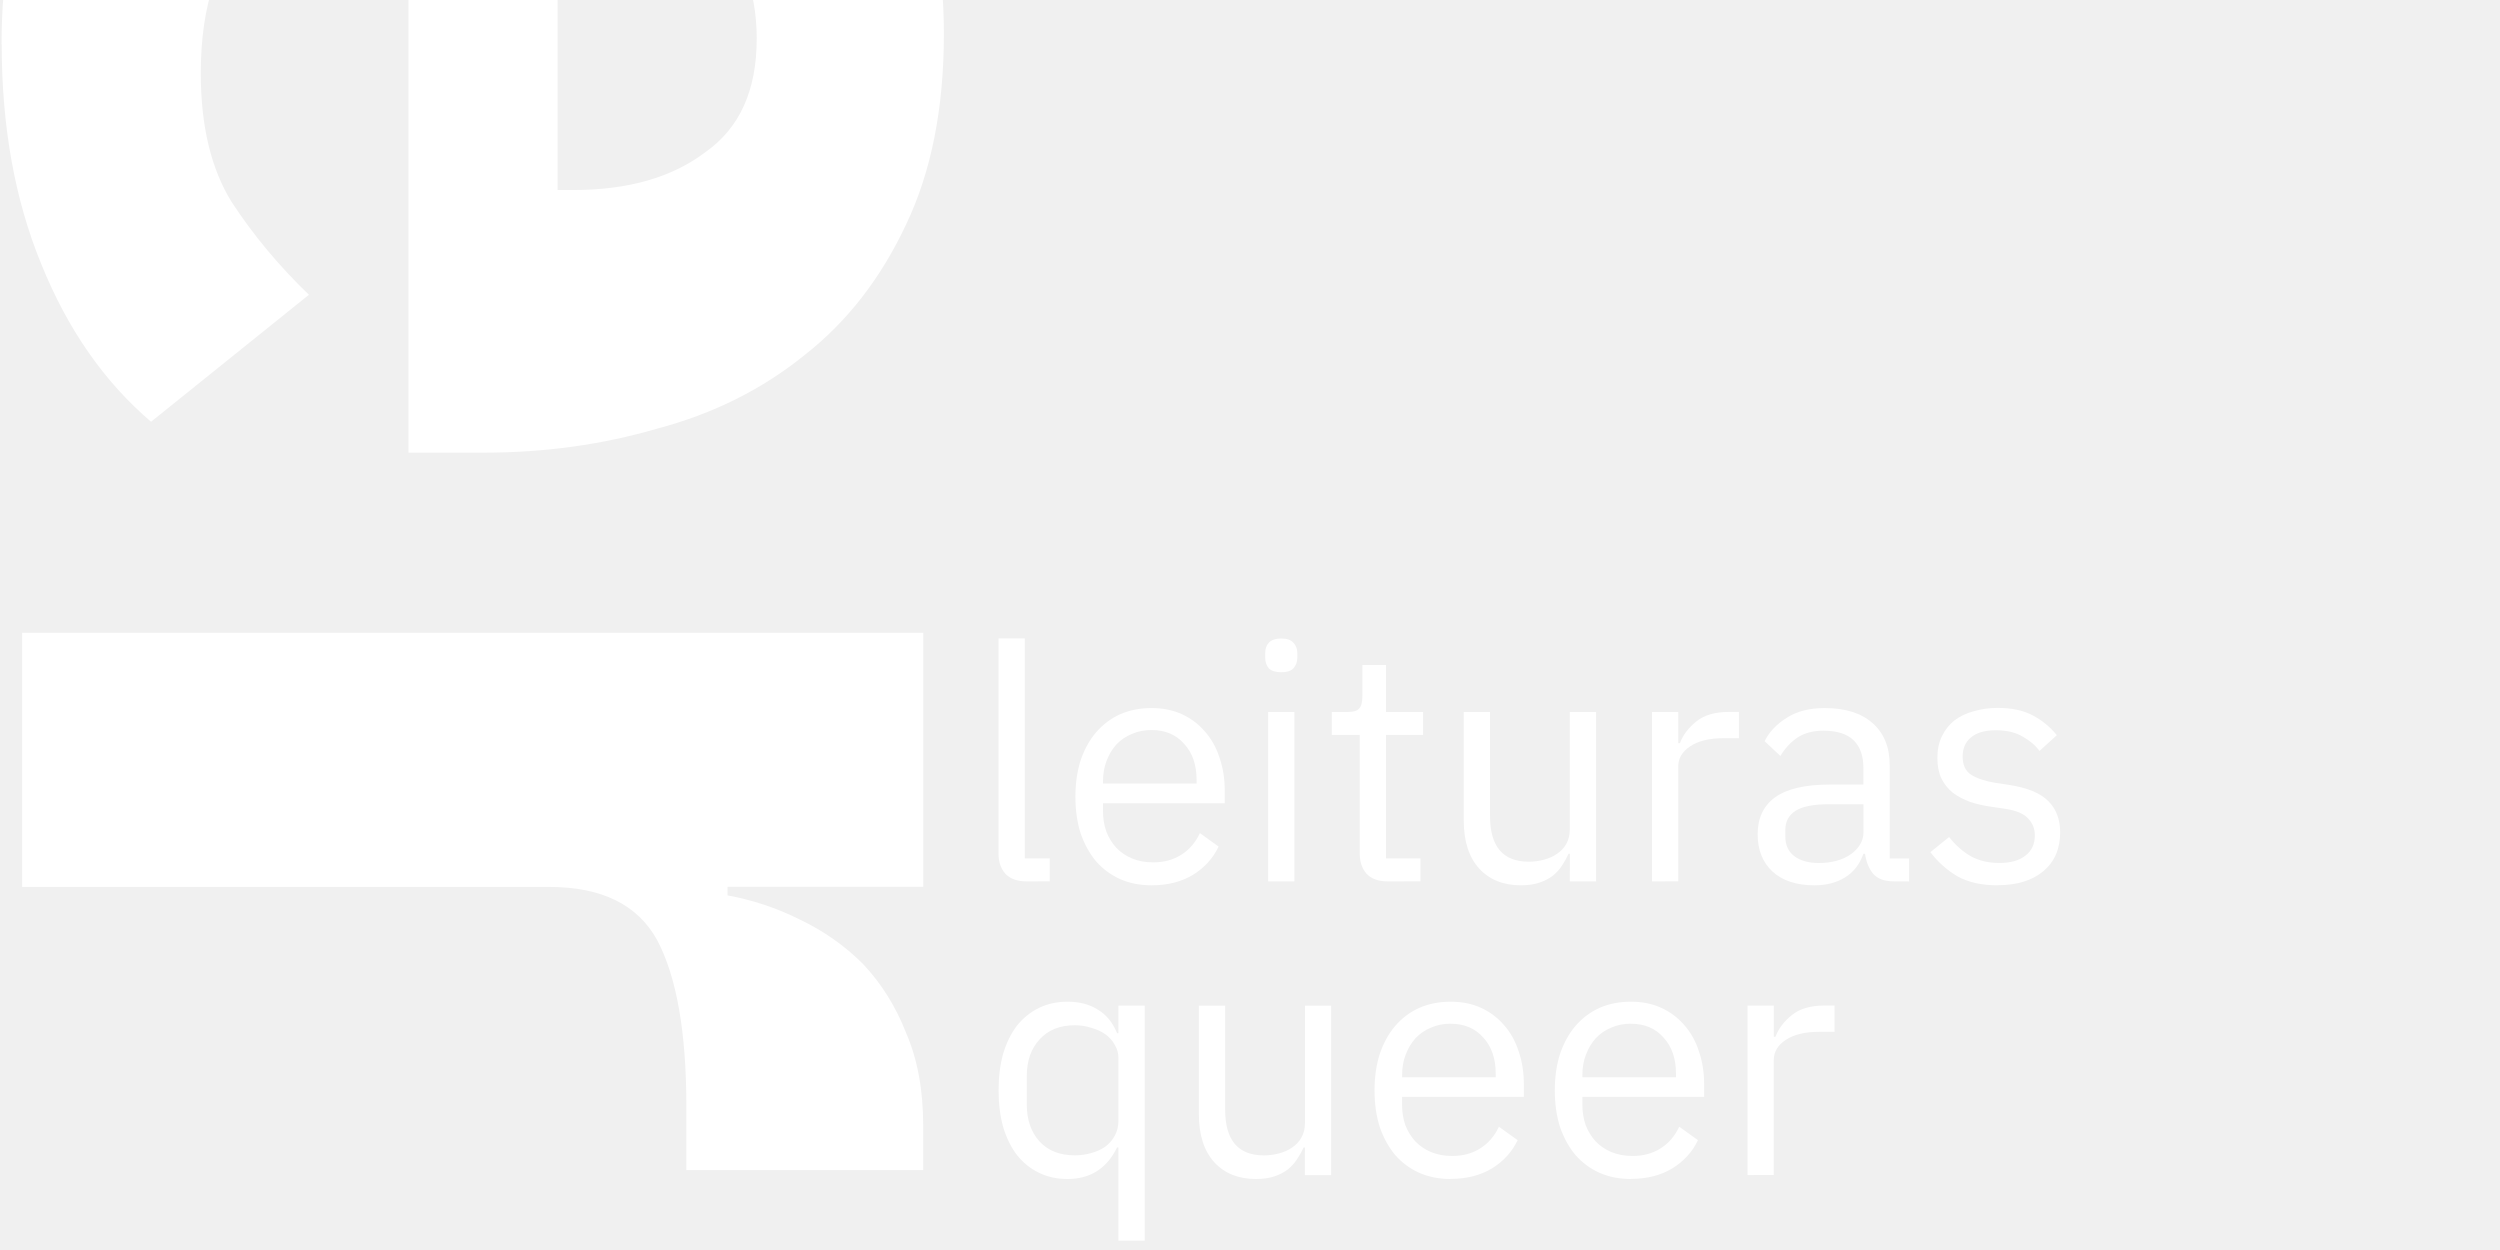
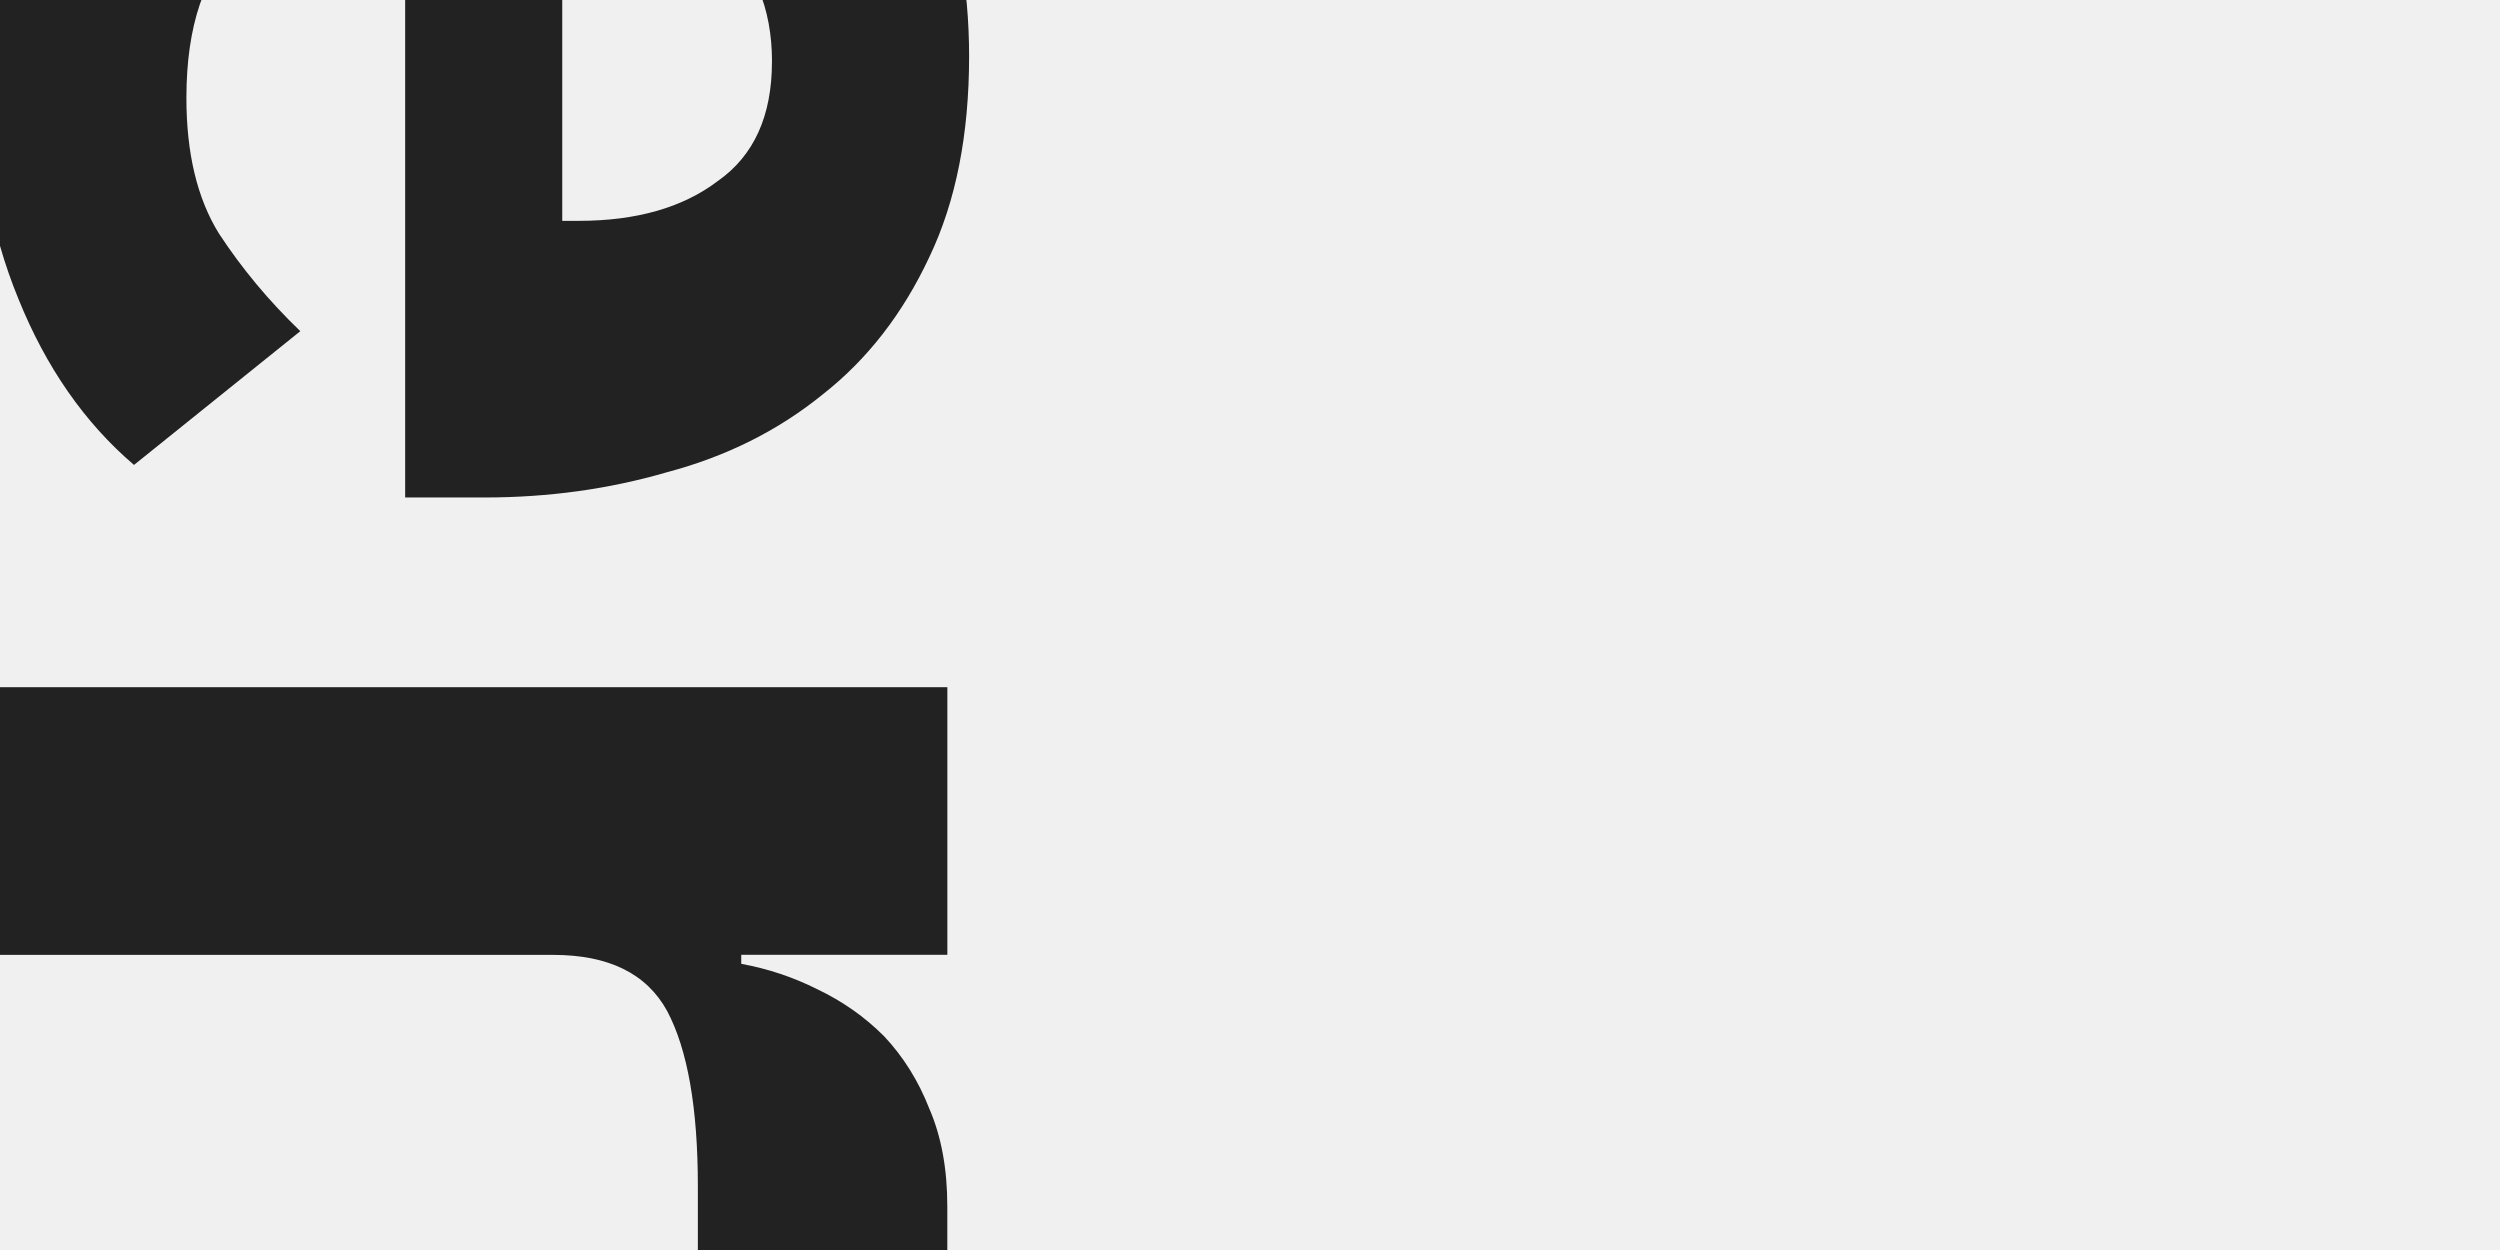
<svg xmlns="http://www.w3.org/2000/svg" width="200" height="100" viewBox="0 0 52.917 26.458" version="1.1" id="svg5">
  <defs id="defs2" />
  <g id="layer1">
-     <g aria-label="er" transform="rotate(90)" id="text236" style="font-weight:bold;font-size:36.329px;font-family:'IBM Plex Sans';-inkscape-font-specification:'IBM Plex Sans Bold';fill:#222222;stroke-width:0.447">
-       <path d="m 0.933,-0.033 q -2.18,0 -3.887,-0.69 -1.707,-0.727 -2.906,-1.998 -1.163,-1.308 -1.78,-3.161 -0.581,-1.853 -0.581,-4.142 0,-2.252 0.581,-4.069 0.581,-1.853 1.707,-3.161 1.163,-1.308 2.834,-1.998 1.671,-0.727 3.815,-0.727 2.361,0 4.033,0.799 1.707,0.799 2.761,2.143 1.09,1.344 1.562,3.124 0.509,1.744 0.509,3.669 v 1.598 h -12.243 v 0.291 q 0,1.889 1.017,3.015 1.017,1.09 3.197,1.09 1.671,0 2.725,-0.654 1.054,-0.69 1.962,-1.635 l 2.688,3.342 q -1.272,1.49 -3.342,2.325 -2.034,0.836 -4.65,0.836 z M 0.824,-16.018 q -1.635,0 -2.579,1.09 -0.908,1.054 -0.908,2.834 v 0.291 h 6.685 v -0.327 q 0,-1.744 -0.799,-2.797 -0.763,-1.09 -2.398,-1.09 z" style="fill:#ffffff" id="path1301" />
-       <path d="M 13.394,-0.469 V -19.542 h 5.377 v 4.142 h 0.182 q 0.145,-0.799 0.509,-1.526 0.363,-0.763 0.945,-1.344 0.618,-0.581 1.453,-0.908 0.836,-0.363 1.962,-0.363 h 0.945 v 5.013 h -1.344 q -2.361,0 -3.524,0.618 -1.126,0.618 -1.126,2.289 v 11.153 z" style="fill:#ffffff" id="path1303" />
+     <g aria-label="er" transform="matrix(0,1.053295,-1.053295,0,-0.5309103,0.4381842)" id="text236" style="font-weight:bold;font-size:36.329px;font-family:'IBM Plex Sans';-inkscape-font-specification:'IBM Plex Sans Bold';fill:#222222;fill-opacity:1;stroke-width:0.447">
+       <path d="m 0.933,-0.033 q -2.18,0 -3.887,-0.69 -1.707,-0.727 -2.906,-1.998 -1.163,-1.308 -1.78,-3.161 -0.581,-1.853 -0.581,-4.142 0,-2.252 0.581,-4.069 0.581,-1.853 1.707,-3.161 1.163,-1.308 2.834,-1.998 1.671,-0.727 3.815,-0.727 2.361,0 4.033,0.799 1.707,0.799 2.761,2.143 1.09,1.344 1.562,3.124 0.509,1.744 0.509,3.669 v 1.598 h -12.243 v 0.291 q 0,1.889 1.017,3.015 1.017,1.09 3.197,1.09 1.671,0 2.725,-0.654 1.054,-0.69 1.962,-1.635 l 2.688,3.342 q -1.272,1.49 -3.342,2.325 -2.034,0.836 -4.65,0.836 z M 0.824,-16.018 q -1.635,0 -2.579,1.09 -0.908,1.054 -0.908,2.834 v 0.291 h 6.685 v -0.327 q 0,-1.744 -0.799,-2.797 -0.763,-1.09 -2.398,-1.09 z" style="fill:#222222;fill-opacity:1" id="path1301" />
+       <path d="M 13.394,-0.469 V -19.542 h 5.377 v 4.142 h 0.182 q 0.145,-0.799 0.509,-1.526 0.363,-0.763 0.945,-1.344 0.618,-0.581 1.453,-0.908 0.836,-0.363 1.962,-0.363 h 0.945 v 5.013 h -1.344 q -2.361,0 -3.524,0.618 -1.126,0.618 -1.126,2.289 v 11.153 z" style="fill:#222222;fill-opacity:1" id="path1303" />
    </g>
-     <g aria-label="leituras" id="text1054" style="font-size:6.95px;font-family:'IBM Plex Sans';-inkscape-font-specification:'IBM Plex Sans';fill:#ffffff;stroke-width:0.298">
-       <path d="m 21.727,18.656 q -0.292,0 -0.445,-0.16 -0.146,-0.167 -0.146,-0.417 v -4.566 h 0.556 v 4.656 h 0.528 v 0.486 z" id="path1306" />
-       <path d="m 24.375,18.739 q -0.368,0 -0.667,-0.132 -0.292,-0.132 -0.507,-0.375 -0.208,-0.25 -0.327,-0.591 -0.111,-0.347 -0.111,-0.778 0,-0.424 0.111,-0.771 0.118,-0.347 0.327,-0.591 0.215,-0.25 0.507,-0.382 0.299,-0.132 0.667,-0.132 0.361,0 0.646,0.132 0.285,0.132 0.486,0.368 0.202,0.229 0.306,0.549 0.111,0.32 0.111,0.702 v 0.264 H 23.347 v 0.167 q 0,0.229 0.07,0.431 0.076,0.195 0.208,0.341 0.139,0.146 0.334,0.229 0.202,0.083 0.452,0.083 0.341,0 0.591,-0.16 0.257,-0.16 0.396,-0.459 l 0.396,0.285 q -0.174,0.368 -0.542,0.598 -0.368,0.222 -0.876,0.222 z m 0,-3.287 q -0.229,0 -0.417,0.083 -0.188,0.076 -0.327,0.222 -0.132,0.146 -0.208,0.347 -0.076,0.195 -0.076,0.431 v 0.049 h 1.981 v -0.076 q 0,-0.48 -0.264,-0.764 -0.257,-0.292 -0.688,-0.292 z" id="path1308" />
-       <path d="m 27.12,14.229 q -0.181,0 -0.264,-0.083 -0.076,-0.09 -0.076,-0.229 v -0.09 q 0,-0.139 0.076,-0.222 0.083,-0.09 0.264,-0.09 0.181,0 0.257,0.09 0.083,0.083 0.083,0.222 v 0.09 q 0,0.139 -0.083,0.229 -0.076,0.083 -0.257,0.083 z m -0.278,0.841 h 0.556 v 3.586 h -0.556 z" id="path1310" />
-       <path d="m 29.372,18.656 q -0.292,0 -0.445,-0.16 -0.146,-0.167 -0.146,-0.431 v -2.509 h -0.591 v -0.486 h 0.334 q 0.181,0 0.243,-0.07 0.07,-0.076 0.07,-0.257 v -0.667 h 0.5 v 0.994 h 0.785 v 0.486 h -0.785 v 2.613 h 0.73 v 0.486 z" id="path1312" />
-       <path d="m 33.229,18.072 h -0.028 q -0.056,0.125 -0.139,0.25 -0.076,0.118 -0.195,0.215 -0.118,0.09 -0.285,0.146 -0.167,0.056 -0.389,0.056 -0.556,0 -0.883,-0.354 -0.327,-0.361 -0.327,-1.015 v -2.3 h 0.556 v 2.203 q 0,0.966 0.82,0.966 0.167,0 0.32,-0.042 0.16,-0.042 0.278,-0.125 0.125,-0.083 0.195,-0.208 0.076,-0.132 0.076,-0.313 v -2.481 h 0.556 v 3.586 h -0.556 z" id="path1314" />
-       <path d="m 34.967,18.656 v -3.586 h 0.556 v 0.66 h 0.035 q 0.097,-0.257 0.347,-0.459 0.25,-0.202 0.688,-0.202 h 0.215 v 0.556 H 36.482 q -0.452,0 -0.709,0.174 -0.25,0.167 -0.25,0.424 v 2.432 z" id="path1316" />
-       <path d="m 40.096,18.656 q -0.313,0 -0.452,-0.167 -0.132,-0.167 -0.167,-0.417 h -0.035 q -0.118,0.334 -0.389,0.5 -0.271,0.167 -0.646,0.167 -0.57,0 -0.89,-0.292 -0.313,-0.292 -0.313,-0.792 0,-0.507 0.368,-0.778 0.375,-0.271 1.161,-0.271 h 0.709 v -0.354 q 0,-0.382 -0.208,-0.584 -0.208,-0.202 -0.639,-0.202 -0.327,0 -0.549,0.146 -0.215,0.146 -0.361,0.389 L 37.351,15.688 q 0.146,-0.292 0.466,-0.493 0.32,-0.208 0.806,-0.208 0.653,0 1.015,0.32 0.361,0.32 0.361,0.89 v 1.974 h 0.41 v 0.486 z m -1.598,-0.389 q 0.208,0 0.382,-0.049 0.174,-0.049 0.299,-0.139 0.125,-0.09 0.195,-0.208 0.07,-0.118 0.07,-0.257 V 17.023 h -0.737 q -0.48,0 -0.702,0.139 -0.215,0.139 -0.215,0.403 v 0.146 q 0,0.264 0.188,0.41 0.195,0.146 0.521,0.146 z" id="path1318" />
-       <path d="m 42.278,18.739 q -0.5,0 -0.841,-0.188 -0.334,-0.195 -0.577,-0.514 l 0.396,-0.32 q 0.208,0.264 0.466,0.41 0.257,0.139 0.598,0.139 0.354,0 0.549,-0.153 0.202,-0.153 0.202,-0.431 0,-0.208 -0.139,-0.354 -0.132,-0.153 -0.486,-0.208 l -0.285,-0.042 q -0.25,-0.035 -0.459,-0.104 -0.208,-0.076 -0.368,-0.195 -0.153,-0.125 -0.243,-0.306 -0.083,-0.181 -0.083,-0.431 0,-0.264 0.097,-0.459 0.097,-0.202 0.264,-0.334 0.174,-0.132 0.41,-0.195 0.236,-0.07 0.507,-0.07 0.438,0 0.73,0.153 0.299,0.153 0.521,0.424 l -0.368,0.334 q -0.118,-0.167 -0.347,-0.299 -0.229,-0.139 -0.577,-0.139 -0.347,0 -0.528,0.153 -0.174,0.146 -0.174,0.403 0,0.264 0.174,0.382 0.181,0.118 0.514,0.174 l 0.278,0.042 q 0.598,0.09 0.848,0.347 0.25,0.25 0.25,0.66 0,0.521 -0.354,0.82 -0.354,0.299 -0.973,0.299 z" id="path1320" />
+     <g aria-label="leituras" id="text1054" style="font-size:6.95px;font-family:'IBM Plex Sans';-inkscape-font-specification:'IBM Plex Sans';display:none;fill:#222222;fill-opacity:1;stroke-width:0.298" transform="matrix(1.053295,0,0,1.053295,-0.5309103,0.4381842)">
+       <path d="m 21.727,18.656 q -0.292,0 -0.445,-0.16 -0.146,-0.167 -0.146,-0.417 v -4.566 h 0.556 v 4.656 h 0.528 v 0.486 z" id="path1306" style="fill:#222222;fill-opacity:1" />
+       <path d="m 24.375,18.739 q -0.368,0 -0.667,-0.132 -0.292,-0.132 -0.507,-0.375 -0.208,-0.25 -0.327,-0.591 -0.111,-0.347 -0.111,-0.778 0,-0.424 0.111,-0.771 0.118,-0.347 0.327,-0.591 0.215,-0.25 0.507,-0.382 0.299,-0.132 0.667,-0.132 0.361,0 0.646,0.132 0.285,0.132 0.486,0.368 0.202,0.229 0.306,0.549 0.111,0.32 0.111,0.702 v 0.264 H 23.347 v 0.167 q 0,0.229 0.07,0.431 0.076,0.195 0.208,0.341 0.139,0.146 0.334,0.229 0.202,0.083 0.452,0.083 0.341,0 0.591,-0.16 0.257,-0.16 0.396,-0.459 l 0.396,0.285 q -0.174,0.368 -0.542,0.598 -0.368,0.222 -0.876,0.222 z m 0,-3.287 q -0.229,0 -0.417,0.083 -0.188,0.076 -0.327,0.222 -0.132,0.146 -0.208,0.347 -0.076,0.195 -0.076,0.431 v 0.049 h 1.981 v -0.076 q 0,-0.48 -0.264,-0.764 -0.257,-0.292 -0.688,-0.292 z" id="path1308" style="fill:#222222;fill-opacity:1" />
+       <path d="m 27.12,14.229 q -0.181,0 -0.264,-0.083 -0.076,-0.09 -0.076,-0.229 v -0.09 q 0,-0.139 0.076,-0.222 0.083,-0.09 0.264,-0.09 0.181,0 0.257,0.09 0.083,0.083 0.083,0.222 v 0.09 q 0,0.139 -0.083,0.229 -0.076,0.083 -0.257,0.083 z m -0.278,0.841 h 0.556 v 3.586 h -0.556 z" id="path1310" style="fill:#222222;fill-opacity:1" />
+       <path d="m 29.372,18.656 q -0.292,0 -0.445,-0.16 -0.146,-0.167 -0.146,-0.431 v -2.509 h -0.591 v -0.486 h 0.334 q 0.181,0 0.243,-0.07 0.07,-0.076 0.07,-0.257 v -0.667 h 0.5 v 0.994 h 0.785 v 0.486 h -0.785 v 2.613 h 0.73 v 0.486 z" id="path1312" style="fill:#222222;fill-opacity:1" />
+       <path d="m 33.229,18.072 h -0.028 q -0.056,0.125 -0.139,0.25 -0.076,0.118 -0.195,0.215 -0.118,0.09 -0.285,0.146 -0.167,0.056 -0.389,0.056 -0.556,0 -0.883,-0.354 -0.327,-0.361 -0.327,-1.015 v -2.3 h 0.556 v 2.203 q 0,0.966 0.82,0.966 0.167,0 0.32,-0.042 0.16,-0.042 0.278,-0.125 0.125,-0.083 0.195,-0.208 0.076,-0.132 0.076,-0.313 v -2.481 h 0.556 v 3.586 h -0.556 z" id="path1314" style="fill:#222222;fill-opacity:1" />
+       <path d="m 34.967,18.656 v -3.586 h 0.556 v 0.66 h 0.035 q 0.097,-0.257 0.347,-0.459 0.25,-0.202 0.688,-0.202 h 0.215 v 0.556 H 36.482 q -0.452,0 -0.709,0.174 -0.25,0.167 -0.25,0.424 v 2.432 z" id="path1316" style="fill:#222222;fill-opacity:1" />
+       <path d="m 40.096,18.656 q -0.313,0 -0.452,-0.167 -0.132,-0.167 -0.167,-0.417 h -0.035 q -0.118,0.334 -0.389,0.5 -0.271,0.167 -0.646,0.167 -0.57,0 -0.89,-0.292 -0.313,-0.292 -0.313,-0.792 0,-0.507 0.368,-0.778 0.375,-0.271 1.161,-0.271 h 0.709 v -0.354 q 0,-0.382 -0.208,-0.584 -0.208,-0.202 -0.639,-0.202 -0.327,0 -0.549,0.146 -0.215,0.146 -0.361,0.389 L 37.351,15.688 q 0.146,-0.292 0.466,-0.493 0.32,-0.208 0.806,-0.208 0.653,0 1.015,0.32 0.361,0.32 0.361,0.89 v 1.974 h 0.41 v 0.486 z m -1.598,-0.389 q 0.208,0 0.382,-0.049 0.174,-0.049 0.299,-0.139 0.125,-0.09 0.195,-0.208 0.07,-0.118 0.07,-0.257 V 17.023 h -0.737 q -0.48,0 -0.702,0.139 -0.215,0.139 -0.215,0.403 v 0.146 q 0,0.264 0.188,0.41 0.195,0.146 0.521,0.146 z" id="path1318" style="fill:#222222;fill-opacity:1" />
+       <path d="m 42.278,18.739 q -0.5,0 -0.841,-0.188 -0.334,-0.195 -0.577,-0.514 l 0.396,-0.32 q 0.208,0.264 0.466,0.41 0.257,0.139 0.598,0.139 0.354,0 0.549,-0.153 0.202,-0.153 0.202,-0.431 0,-0.208 -0.139,-0.354 -0.132,-0.153 -0.486,-0.208 l -0.285,-0.042 q -0.25,-0.035 -0.459,-0.104 -0.208,-0.076 -0.368,-0.195 -0.153,-0.125 -0.243,-0.306 -0.083,-0.181 -0.083,-0.431 0,-0.264 0.097,-0.459 0.097,-0.202 0.264,-0.334 0.174,-0.132 0.41,-0.195 0.236,-0.07 0.507,-0.07 0.438,0 0.73,0.153 0.299,0.153 0.521,0.424 l -0.368,0.334 q -0.118,-0.167 -0.347,-0.299 -0.229,-0.139 -0.577,-0.139 -0.347,0 -0.528,0.153 -0.174,0.146 -0.174,0.403 0,0.264 0.174,0.382 0.181,0.118 0.514,0.174 l 0.278,0.042 q 0.598,0.09 0.848,0.347 0.25,0.25 0.25,0.66 0,0.521 -0.354,0.82 -0.354,0.299 -0.973,0.299 z" id="path1320" style="fill:#222222;fill-opacity:1" />
    </g>
-     <g aria-label="queer" id="text1058" style="font-size:5.644px;font-family:'IBM Plex Sans';-inkscape-font-specification:'IBM Plex Sans';fill:#ffffff;stroke-width:0.212" transform="matrix(1.231274,0,0,1.231274,-0.6591153,0.5983986)">
-       <path id="path1143" d="m 30.577,19.714 v -2.913 h 0.452 v 0.536 h 0.028 q 0.079,-0.209 0.282,-0.373 0.203,-0.164 0.559,-0.164 h 0.175 v 0.452 H 31.807 q -0.367,0 -0.576,0.141 -0.203,0.135 -0.203,0.344 v 1.976 z m -2.004,0.068 q -0.299,0 -0.542,-0.107 -0.237,-0.107 -0.412,-0.305 -0.169,-0.203 -0.265,-0.48 -0.09,-0.282 -0.09,-0.632 0,-0.344 0.09,-0.627 0.096,-0.282 0.265,-0.48 0.175,-0.203 0.412,-0.31 0.243,-0.107 0.542,-0.107 0.294,0 0.525,0.107 0.231,0.107 0.395,0.299 0.164,0.186 0.248,0.446 0.09,0.26 0.09,0.57 v 0.214 H 27.738 v 0.135 q 0,0.186 0.056,0.35 0.062,0.158 0.169,0.277 0.113,0.119 0.271,0.186 0.164,0.068 0.367,0.068 0.277,0 0.48,-0.13 0.209,-0.13 0.322,-0.373 l 0.322,0.231 q -0.141,0.299 -0.44,0.485 -0.299,0.181 -0.711,0.181 z m 0,-2.67 q -0.186,0 -0.339,0.068 -0.152,0.062 -0.265,0.181 -0.107,0.119 -0.169,0.282 -0.062,0.158 -0.062,0.35 v 0.04 h 1.609 v -0.062 q 0,-0.389 -0.214,-0.621 -0.209,-0.237 -0.559,-0.237 z m -3.099,2.67 q -0.299,0 -0.542,-0.107 -0.237,-0.107 -0.412,-0.305 -0.169,-0.203 -0.265,-0.48 -0.09,-0.282 -0.09,-0.632 0,-0.344 0.09,-0.627 0.096,-0.282 0.265,-0.48 0.175,-0.203 0.412,-0.31 0.243,-0.107 0.542,-0.107 0.294,0 0.525,0.107 0.231,0.107 0.395,0.299 0.164,0.186 0.248,0.446 0.09,0.26 0.09,0.57 v 0.214 h -2.094 v 0.135 q 0,0.186 0.056,0.35 0.062,0.158 0.169,0.277 0.113,0.119 0.271,0.186 0.164,0.068 0.367,0.068 0.277,0 0.48,-0.13 0.209,-0.13 0.322,-0.373 l 0.322,0.231 q -0.141,0.299 -0.44,0.485 -0.299,0.181 -0.711,0.181 z m 0,-2.67 q -0.186,0 -0.339,0.068 -0.152,0.062 -0.265,0.181 -0.107,0.119 -0.169,0.282 -0.062,0.158 -0.062,0.35 v 0.04 h 1.609 v -0.062 q 0,-0.389 -0.214,-0.621 -0.209,-0.237 -0.559,-0.237 z m -2.506,2.128 h -0.023 q -0.045,0.102 -0.113,0.203 -0.062,0.096 -0.158,0.175 -0.096,0.073 -0.231,0.119 -0.135,0.045 -0.316,0.045 -0.452,0 -0.717,-0.288 -0.265,-0.294 -0.265,-0.824 v -1.868 h 0.452 v 1.789 q 0,0.785 0.666,0.785 0.135,0 0.26,-0.034 0.13,-0.034 0.226,-0.102 0.102,-0.068 0.158,-0.169 0.062,-0.107 0.062,-0.254 V 16.802 H 23.419 v 2.913 h -0.452 z m -3.206,0 h -0.023 q -0.265,0.542 -0.852,0.542 -0.271,0 -0.491,-0.107 -0.22,-0.107 -0.378,-0.305 -0.152,-0.198 -0.237,-0.48 -0.079,-0.282 -0.079,-0.632 0,-0.35 0.079,-0.632 0.085,-0.282 0.237,-0.48 0.158,-0.198 0.378,-0.305 0.22,-0.107 0.491,-0.107 0.305,0 0.519,0.135 0.22,0.13 0.333,0.406 h 0.023 v -0.474 h 0.452 v 4.041 h -0.452 z m -0.751,0.135 q 0.152,0 0.288,-0.04 0.141,-0.04 0.243,-0.113 0.102,-0.079 0.158,-0.186 0.062,-0.113 0.062,-0.254 v -1.084 q 0,-0.119 -0.062,-0.22 -0.056,-0.107 -0.158,-0.181 -0.102,-0.073 -0.243,-0.113 -0.135,-0.045 -0.288,-0.045 -0.384,0 -0.604,0.243 -0.22,0.237 -0.22,0.627 v 0.497 q 0,0.389 0.22,0.632 0.22,0.237 0.604,0.237 z" />
+     <g aria-label="queer" id="text1058" style="font-size:5.644px;font-family:'IBM Plex Sans';-inkscape-font-specification:'IBM Plex Sans';display:none;fill:#222222;fill-opacity:1;stroke-width:0.212" transform="matrix(1.296895,0,0,1.296895,-1.225153,1.068475)">
+       <path id="path1143" d="m 30.577,19.714 v -2.913 h 0.452 v 0.536 h 0.028 q 0.079,-0.209 0.282,-0.373 0.203,-0.164 0.559,-0.164 h 0.175 v 0.452 H 31.807 q -0.367,0 -0.576,0.141 -0.203,0.135 -0.203,0.344 v 1.976 z m -2.004,0.068 q -0.299,0 -0.542,-0.107 -0.237,-0.107 -0.412,-0.305 -0.169,-0.203 -0.265,-0.48 -0.09,-0.282 -0.09,-0.632 0,-0.344 0.09,-0.627 0.096,-0.282 0.265,-0.48 0.175,-0.203 0.412,-0.31 0.243,-0.107 0.542,-0.107 0.294,0 0.525,0.107 0.231,0.107 0.395,0.299 0.164,0.186 0.248,0.446 0.09,0.26 0.09,0.57 v 0.214 H 27.738 v 0.135 q 0,0.186 0.056,0.35 0.062,0.158 0.169,0.277 0.113,0.119 0.271,0.186 0.164,0.068 0.367,0.068 0.277,0 0.48,-0.13 0.209,-0.13 0.322,-0.373 l 0.322,0.231 q -0.141,0.299 -0.44,0.485 -0.299,0.181 -0.711,0.181 z m 0,-2.67 q -0.186,0 -0.339,0.068 -0.152,0.062 -0.265,0.181 -0.107,0.119 -0.169,0.282 -0.062,0.158 -0.062,0.35 v 0.04 h 1.609 v -0.062 q 0,-0.389 -0.214,-0.621 -0.209,-0.237 -0.559,-0.237 z m -3.099,2.67 q -0.299,0 -0.542,-0.107 -0.237,-0.107 -0.412,-0.305 -0.169,-0.203 -0.265,-0.48 -0.09,-0.282 -0.09,-0.632 0,-0.344 0.09,-0.627 0.096,-0.282 0.265,-0.48 0.175,-0.203 0.412,-0.31 0.243,-0.107 0.542,-0.107 0.294,0 0.525,0.107 0.231,0.107 0.395,0.299 0.164,0.186 0.248,0.446 0.09,0.26 0.09,0.57 v 0.214 h -2.094 v 0.135 q 0,0.186 0.056,0.35 0.062,0.158 0.169,0.277 0.113,0.119 0.271,0.186 0.164,0.068 0.367,0.068 0.277,0 0.48,-0.13 0.209,-0.13 0.322,-0.373 l 0.322,0.231 q -0.141,0.299 -0.44,0.485 -0.299,0.181 -0.711,0.181 z m 0,-2.67 q -0.186,0 -0.339,0.068 -0.152,0.062 -0.265,0.181 -0.107,0.119 -0.169,0.282 -0.062,0.158 -0.062,0.35 v 0.04 h 1.609 v -0.062 q 0,-0.389 -0.214,-0.621 -0.209,-0.237 -0.559,-0.237 z m -2.506,2.128 h -0.023 q -0.045,0.102 -0.113,0.203 -0.062,0.096 -0.158,0.175 -0.096,0.073 -0.231,0.119 -0.135,0.045 -0.316,0.045 -0.452,0 -0.717,-0.288 -0.265,-0.294 -0.265,-0.824 v -1.868 h 0.452 v 1.789 q 0,0.785 0.666,0.785 0.135,0 0.26,-0.034 0.13,-0.034 0.226,-0.102 0.102,-0.068 0.158,-0.169 0.062,-0.107 0.062,-0.254 V 16.802 H 23.419 v 2.913 h -0.452 z m -3.206,0 h -0.023 q -0.265,0.542 -0.852,0.542 -0.271,0 -0.491,-0.107 -0.22,-0.107 -0.378,-0.305 -0.152,-0.198 -0.237,-0.48 -0.079,-0.282 -0.079,-0.632 0,-0.35 0.079,-0.632 0.085,-0.282 0.237,-0.48 0.158,-0.198 0.378,-0.305 0.22,-0.107 0.491,-0.107 0.305,0 0.519,0.135 0.22,0.13 0.333,0.406 h 0.023 v -0.474 h 0.452 v 4.041 h -0.452 z m -0.751,0.135 q 0.152,0 0.288,-0.04 0.141,-0.04 0.243,-0.113 0.102,-0.079 0.158,-0.186 0.062,-0.113 0.062,-0.254 v -1.084 q 0,-0.119 -0.062,-0.22 -0.056,-0.107 -0.158,-0.181 -0.102,-0.073 -0.243,-0.113 -0.135,-0.045 -0.288,-0.045 -0.384,0 -0.604,0.243 -0.22,0.237 -0.22,0.627 v 0.497 q 0,0.389 0.22,0.632 0.22,0.237 0.604,0.237 z" style="fill:#222222;fill-opacity:1" />
    </g>
  </g>
</svg>
